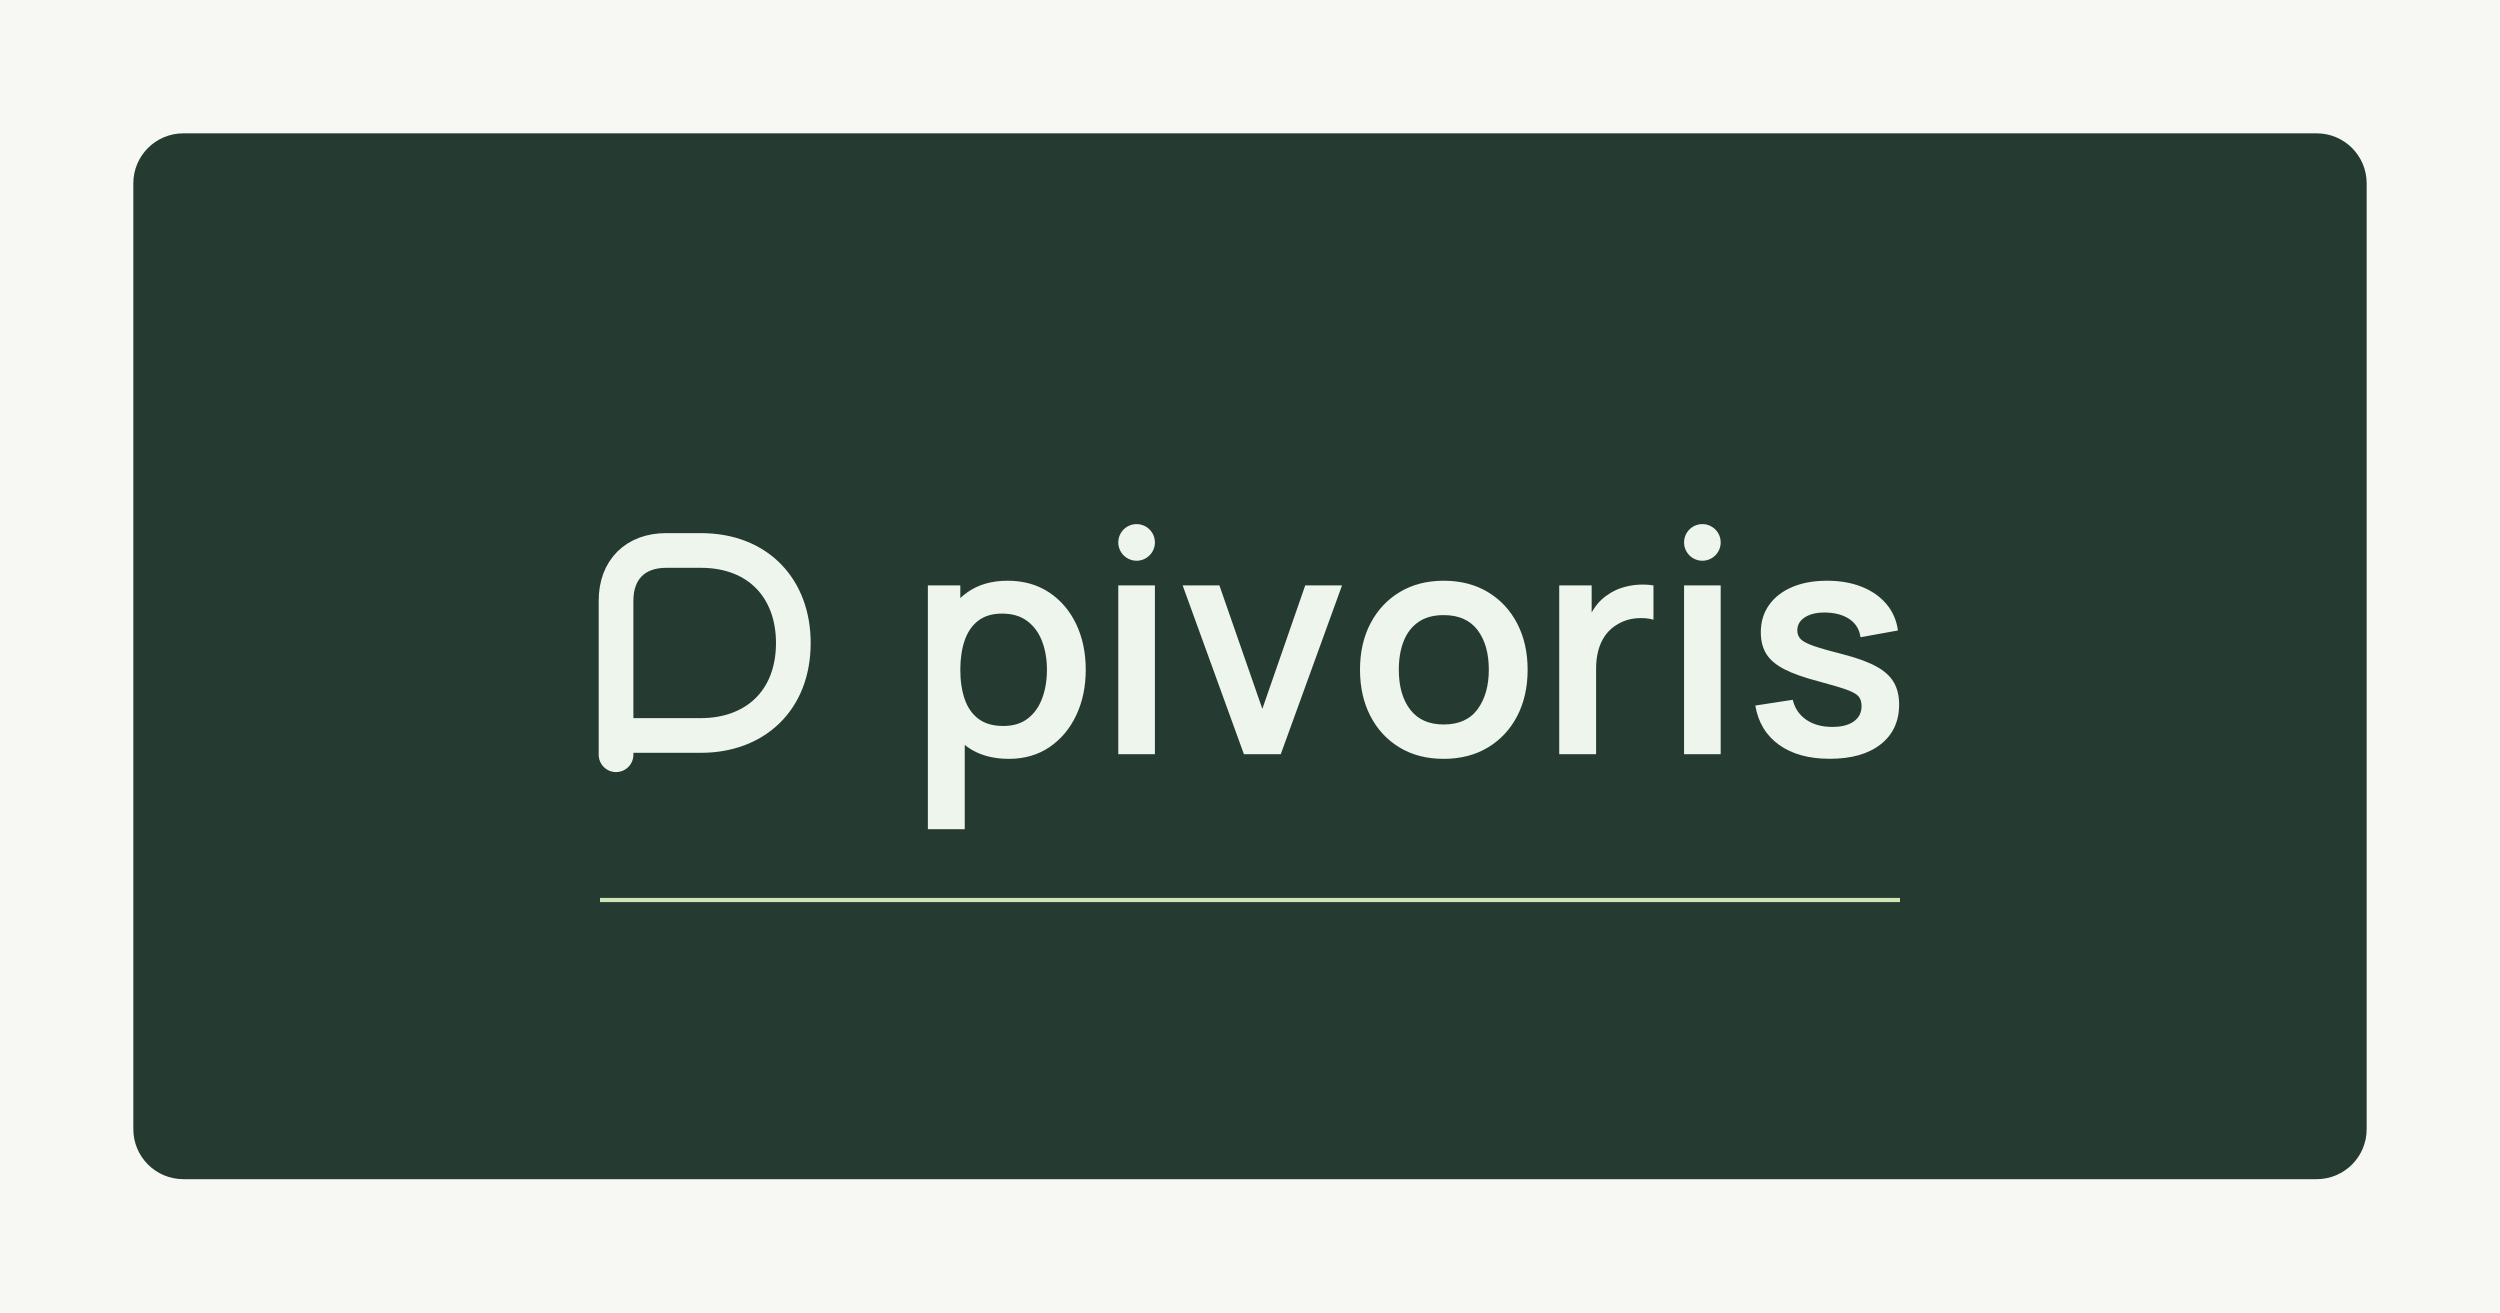
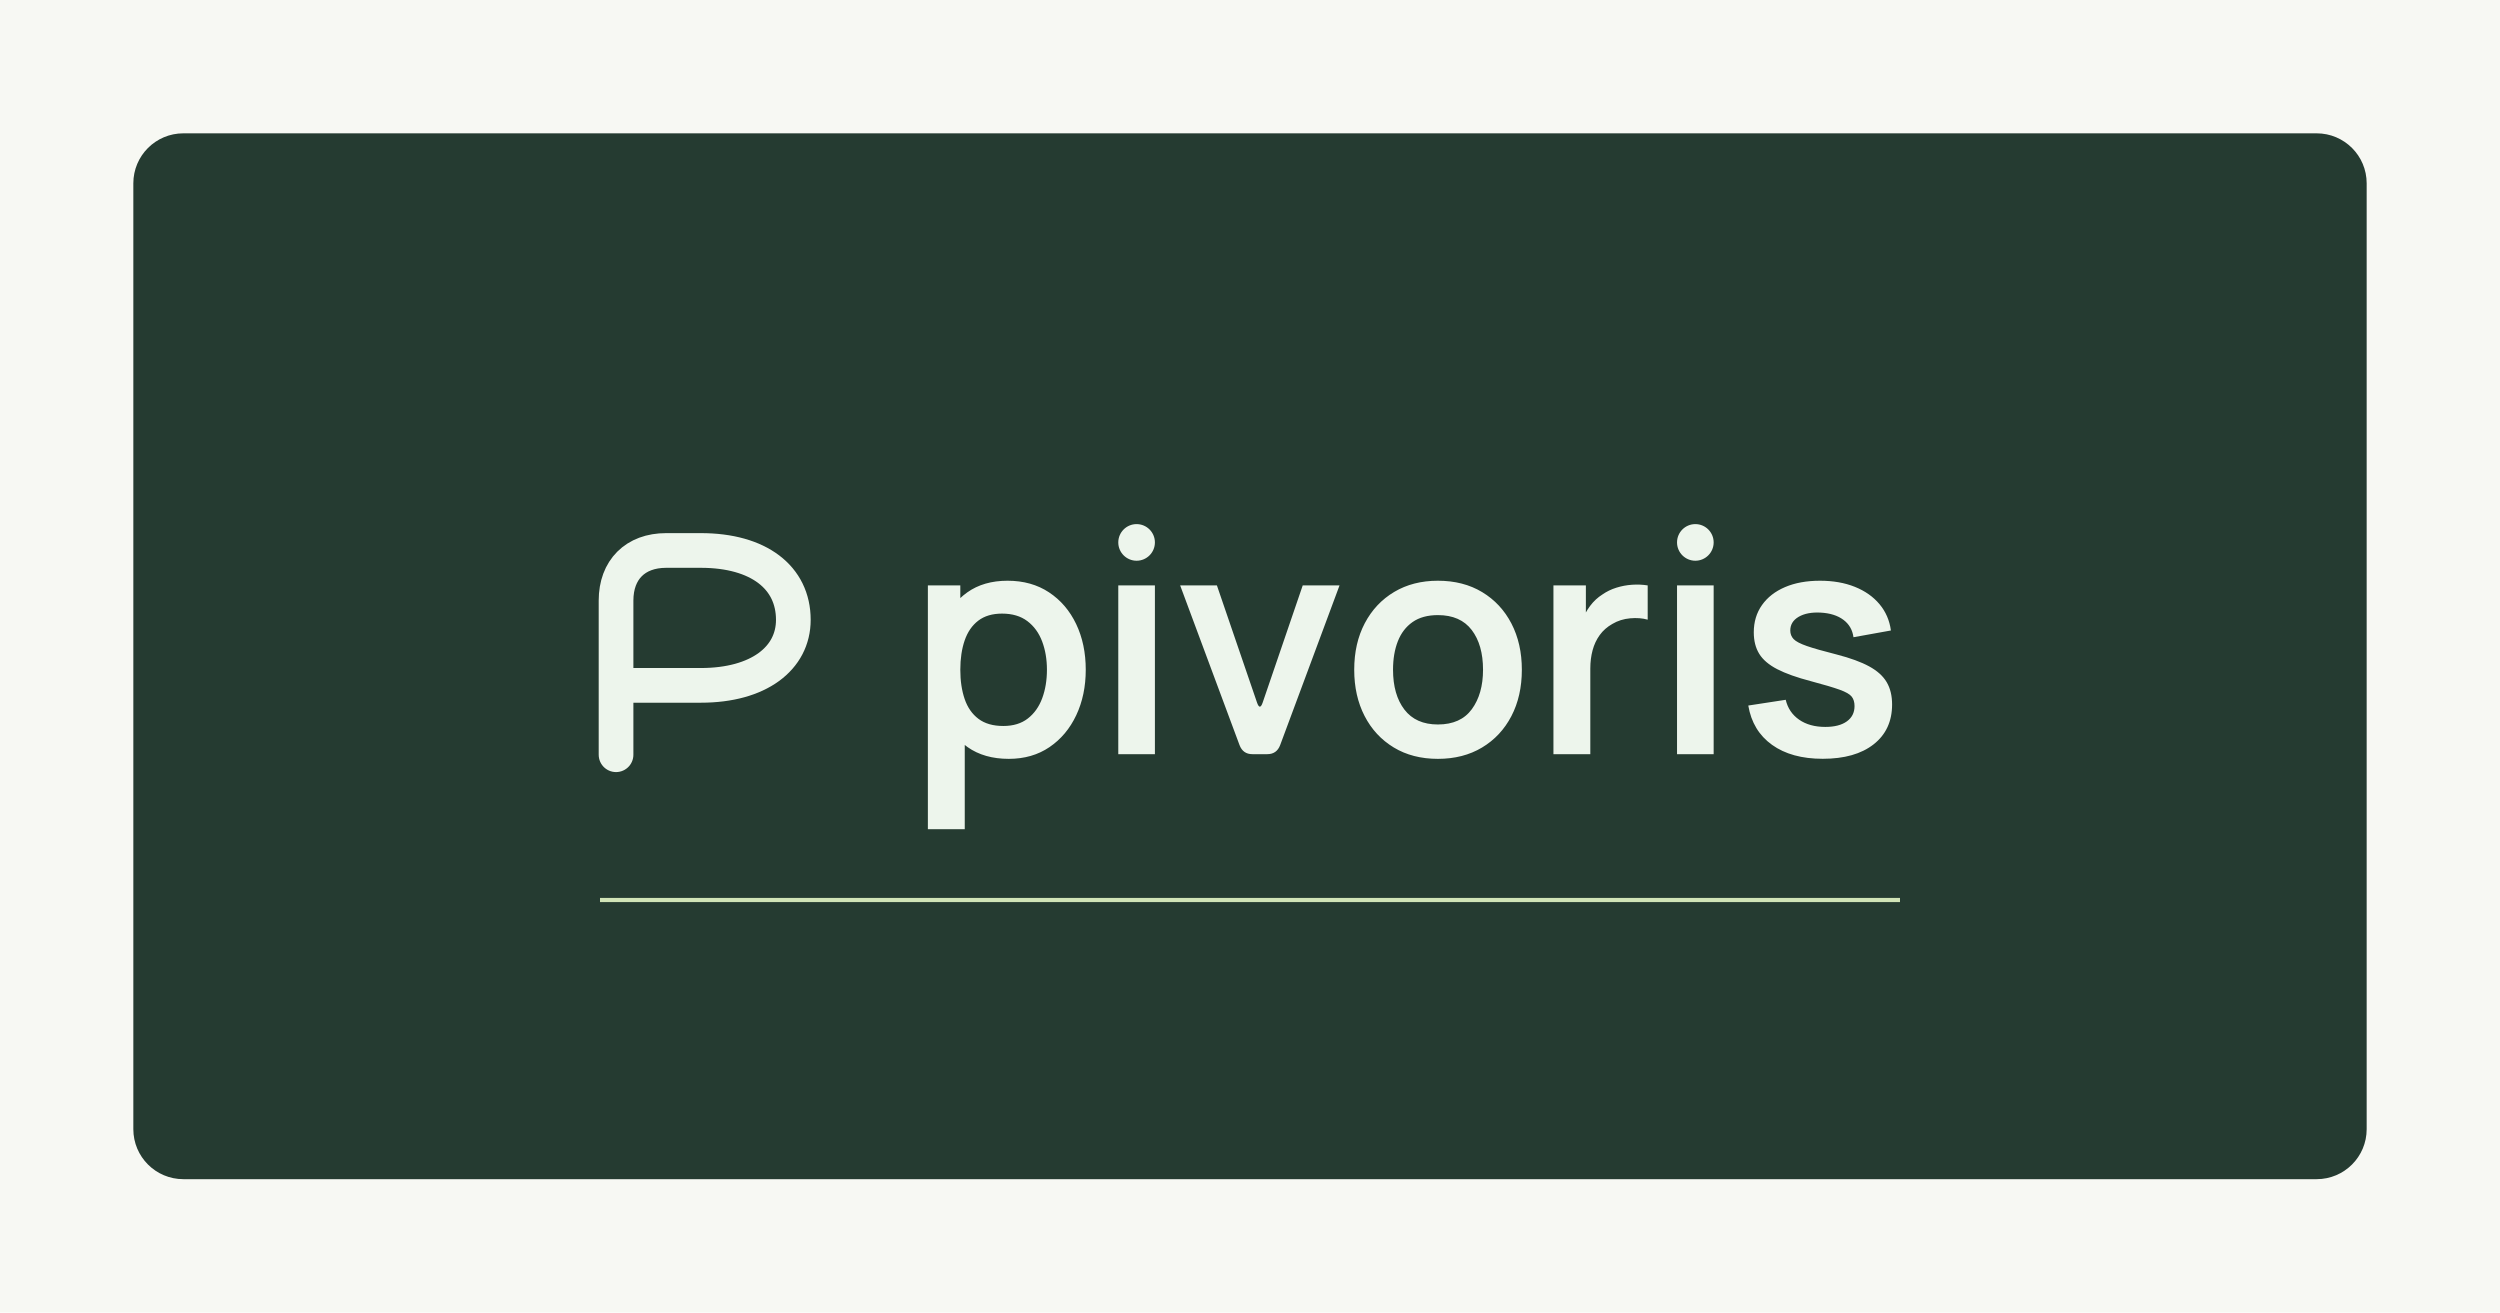
<svg xmlns="http://www.w3.org/2000/svg" viewBox="0 0 1200 630">
  <rect width="1200" height="630" fill="#f7f8f3" />
  <rect x="64" y="64" width="1072" height="502" rx="24" fill="#253b31" />
  <g transform="translate(255 230) scale(1.85)">
-     <path d="M27 70V30C27 22 32 17 40 17H49C64 17 73 27 73 41C73 56 63 65 49 65H28" transform="translate(-5 1.5)" fill="none" stroke="#edf5ec" stroke-width="9" stroke-linecap="round" stroke-linejoin="round" />
+     <path d="M27 70V30C27 22 32 17 40 17H49C64 17 73 24 73 35C73 45 64 52 49 52H27" transform="translate(-5 1.5)" fill="none" stroke="#edf5ec" stroke-width="9" stroke-linecap="round" stroke-linejoin="round" />
  </g>
  <g transform="translate(435 362) scale(.075)">
-     <path d="M656.4 30Q499 30 392.6 -45.2Q286.2 -120.4 232.1 -249.5Q178 -378.6 178 -540.4Q178 -702.8 231.8 -831.7Q285.6 -960.6 390.3 -1035.3Q495 -1110 648.4 -1110Q801.4 -1110 913.7 -1035.7Q1026 -961.4 1087.4 -832.8Q1148.8 -704.2 1148.8 -540.4Q1148.8 -378.4 1088 -249.3Q1027.2 -120.2 916.7 -45.1Q806.2 30 656.4 30ZM138.4 480V-1080H346V-318H374.4V480ZM621.2 -180.4Q716.6 -180.4 778.3 -228.4Q840 -276.4 870.2 -358.1Q900.4 -439.8 900.4 -540.4Q900.4 -640 869.7 -721.5Q839 -803 775.4 -851.3Q711.8 -899.6 613.2 -899.6Q520 -899.6 460.9 -854.4Q401.8 -809.2 373.9 -728.1Q346 -647 346 -540.4Q346 -434.2 373.8 -352.9Q401.6 -271.6 462.3 -226Q523 -180.4 621.2 -180.4ZM1357 0H1591.4V-1080H1357ZM1591.4 -1355.2C1591.4 -1290.47 1538.93 -1238 1474.2 -1238C1409.47 -1238 1357 -1290.47 1357 -1355.2C1357 -1419.93 1409.47 -1472.4 1474.2 -1472.4C1538.93 -1472.4 1591.4 -1419.93 1591.4 -1355.2ZM2161 0 1769 -1080H2004.2L2279 -290L2553.4 -1080H2789L2397 0ZM3439.6 30Q3277.2 30 3156.8 -43Q3036.4 -116 2970.2 -244.6Q2904 -373.2 2904 -540.4Q2904 -709.6 2971.6 -838Q3039.2 -966.4 3159.7 -1038.2Q3280.2 -1110 3439.6 -1110Q3602.2 -1110 3723 -1037.1Q3843.8 -964.2 3910.3 -835.8Q3976.8 -707.4 3976.8 -540.4Q3976.8 -371.8 3909.8 -243.3Q3842.8 -114.8 3721.9 -42.4Q3601 30 3439.6 30ZM3439.6 -190Q3585.2 -190 3656.8 -287.9Q3728.4 -385.8 3728.4 -540.4Q3728.4 -699.8 3655.9 -794.9Q3583.4 -890 3439.6 -890Q3341 -890 3277.5 -845.6Q3214 -801.2 3183.2 -722.6Q3152.4 -644 3152.4 -540.4Q3152.4 -380.4 3225.3 -285.2Q3298.2 -190 3439.6 -190ZM4179 0V-1080H4386.6V-817.2L4360.6 -851.2Q4380.8 -904.8 4414 -949.2Q4447.2 -993.6 4493 -1022.4Q4533 -1050.2 4581.9 -1065.5Q4630.8 -1080.8 4682.2 -1084.3Q4733.6 -1087.8 4782.2 -1080V-860.8Q4732.8 -875 4670.2 -869.5Q4607.6 -864 4556.2 -833.6Q4506.4 -805.4 4475.3 -762.4Q4444.2 -719.4 4429.6 -665.1Q4415 -610.8 4415 -548V0ZM4978 0H5212.4V-1080H4978ZM5212.4 -1355.2C5212.4 -1290.47 5159.93 -1238 5095.2 -1238C5030.47 -1238 4978 -1290.47 4978 -1355.2C4978 -1419.93 5030.47 -1472.4 5095.2 -1472.4C5159.93 -1472.4 5212.4 -1419.93 5212.4 -1355.2ZM5910.4 29.6Q5710.6 29.6 5586 -59.7Q5461.4 -149 5434 -311.2L5673.6 -348Q5692.6 -267.2 5759.3 -220.8Q5826 -174.4 5926.8 -174.4Q6015.4 -174.4 6064.7 -209.8Q6114 -245.2 6114 -307.6Q6114 -345 6096 -368.1Q6078 -391.2 6018.5 -412.6Q5959 -434 5836 -466.8Q5699.6 -502.4 5619.3 -543.9Q5539 -585.4 5504.1 -642.1Q5469.2 -698.8 5469.2 -779.6Q5469.2 -880 5521.8 -954.4Q5574.4 -1028.8 5669.6 -1069.4Q5764.8 -1110 5893.2 -1110Q6018.6 -1110 6116.1 -1070.9Q6213.6 -1031.8 6273.7 -960.1Q6333.8 -888.4 6346.8 -791.6L6107.2 -748.4Q6097.8 -819 6042.5 -860.1Q5987.2 -901.2 5896.8 -906Q5809.8 -910.4 5756.3 -879Q5702.8 -847.6 5702.8 -791.6Q5702.8 -759 5724.2 -736.5Q5745.6 -714 5809.2 -692Q5872.8 -670 5999.2 -638Q6130 -604.2 6207.7 -561.8Q6285.4 -519.4 6319.9 -460.6Q6354.4 -401.8 6354.4 -318Q6354.4 -155.8 6236.4 -63.1Q6118.4 29.6 5910.4 29.6Z" fill="#edf5ec" />
+     <path d="M656.4 30Q499 30 392.6 -45.2Q286.2 -120.4 232.1 -249.5Q178 -378.6 178 -540.4Q178 -702.8 231.8 -831.7Q285.6 -960.6 390.3 -1035.3Q495 -1110 648.4 -1110Q801.4 -1110 913.7 -1035.7Q1026 -961.4 1087.4 -832.8Q1148.8 -704.2 1148.8 -540.4Q1148.8 -378.4 1088 -249.3Q1027.2 -120.2 916.7 -45.1Q806.2 30 656.4 30ZM138.4 480V-1080H346V-318H374.4V480ZM621.2 -180.4Q716.6 -180.4 778.3 -228.4Q840 -276.4 870.2 -358.1Q900.4 -439.8 900.4 -540.4Q900.4 -640 869.7 -721.5Q839 -803 775.4 -851.3Q711.8 -899.6 613.2 -899.6Q520 -899.6 460.9 -854.4Q401.8 -809.2 373.9 -728.1Q346 -647 346 -540.4Q346 -434.2 373.8 -352.9Q401.6 -271.6 462.3 -226Q523 -180.4 621.2 -180.4ZM1357 0H1591.4V-1080H1357ZM1591.4 -1355.2C1591.4 -1290.47 1538.93 -1238 1474.2 -1238C1409.47 -1238 1357 -1290.47 1357 -1355.2C1357 -1419.93 1409.47 -1472.4 1474.2 -1472.4C1538.93 -1472.4 1591.4 -1419.93 1591.4 -1355.2ZM1753 -1080H1988.2L2245 -330Q2263 -278 2281 -330L2537.4 -1080H2773L2393 -58Q2371 0 2311 0H2215Q2155 0 2133 -58L1753 -1080ZM3402.6 30Q3240.2 30 3119.8 -43Q2999.4 -116 2933.2 -244.6Q2867 -373.2 2867 -540.4Q2867 -709.6 2934.6 -838Q3002.2 -966.4 3122.7 -1038.2Q3243.2 -1110 3402.6 -1110Q3565.2 -1110 3686 -1037.1Q3806.8 -964.2 3873.3 -835.8Q3939.8 -707.4 3939.8 -540.4Q3939.8 -371.8 3872.8 -243.3Q3805.8 -114.8 3684.9 -42.4Q3564 30 3402.6 30ZM3402.6 -190Q3548.2 -190 3619.8 -287.9Q3691.4 -385.8 3691.4 -540.4Q3691.4 -699.8 3618.9 -794.9Q3546.4 -890 3402.6 -890Q3304 -890 3240.5 -845.6Q3177 -801.2 3146.2 -722.6Q3115.4 -644 3115.4 -540.4Q3115.4 -380.4 3188.3 -285.2Q3261.2 -190 3402.6 -190ZM4142 0V-1080H4349.6V-817.2L4323.6 -851.2Q4343.8 -904.8 4377 -949.2Q4410.2 -993.6 4456 -1022.4Q4496 -1050.2 4544.9 -1065.5Q4593.8 -1080.8 4645.2 -1084.3Q4696.6 -1087.8 4745.2 -1080V-860.8Q4695.8 -875 4633.2 -869.5Q4570.6 -864 4519.2 -833.6Q4469.4 -805.4 4438.3 -762.4Q4407.2 -719.4 4392.6 -665.1Q4378 -610.8 4378 -548V0ZM4933 0H5167.4V-1080H4933ZM5167.4 -1355.2C5167.4 -1290.47 5114.93 -1238 5050.2 -1238C4985.47 -1238 4933 -1290.47 4933 -1355.2C4933 -1419.93 4985.47 -1472.4 5050.2 -1472.4C5114.93 -1472.4 5167.4 -1419.93 5167.4 -1355.2ZM5865.4 29.6Q5665.6 29.6 5541 -59.7Q5416.4 -149 5389 -311.2L5628.6 -348Q5647.6 -267.2 5714.3 -220.8Q5781 -174.4 5881.8 -174.4Q5970.4 -174.4 6019.7 -209.8Q6069 -245.2 6069 -307.6Q6069 -345 6051 -368.1Q6033 -391.2 5973.5 -412.6Q5914 -434 5791 -466.8Q5654.6 -502.4 5574.3 -543.9Q5494 -585.4 5459.1 -642.1Q5424.2 -698.8 5424.2 -779.6Q5424.2 -880 5476.8 -954.4Q5529.4 -1028.8 5624.6 -1069.4Q5719.8 -1110 5848.2 -1110Q5973.6 -1110 6071.1 -1070.9Q6168.6 -1031.8 6228.7 -960.1Q6288.8 -888.4 6301.8 -791.6L6062.2 -748.4Q6052.8 -819 5997.5 -860.1Q5942.2 -901.2 5851.8 -906Q5764.8 -910.4 5711.3 -879Q5657.8 -847.6 5657.8 -791.6Q5657.8 -759 5679.2 -736.5Q5700.6 -714 5764.2 -692Q5827.8 -670 5954.2 -638Q6085 -604.2 6162.7 -561.8Q6240.4 -519.4 6274.9 -460.6Q6309.4 -401.8 6309.4 -318Q6309.4 -155.8 6191.4 -63.1Q6073.4 29.6 5865.4 29.6Z" fill="#edf5ec" />
  </g>
  <path d="M288 432h624" stroke="#d1e4b7" stroke-width="2" />
</svg>
